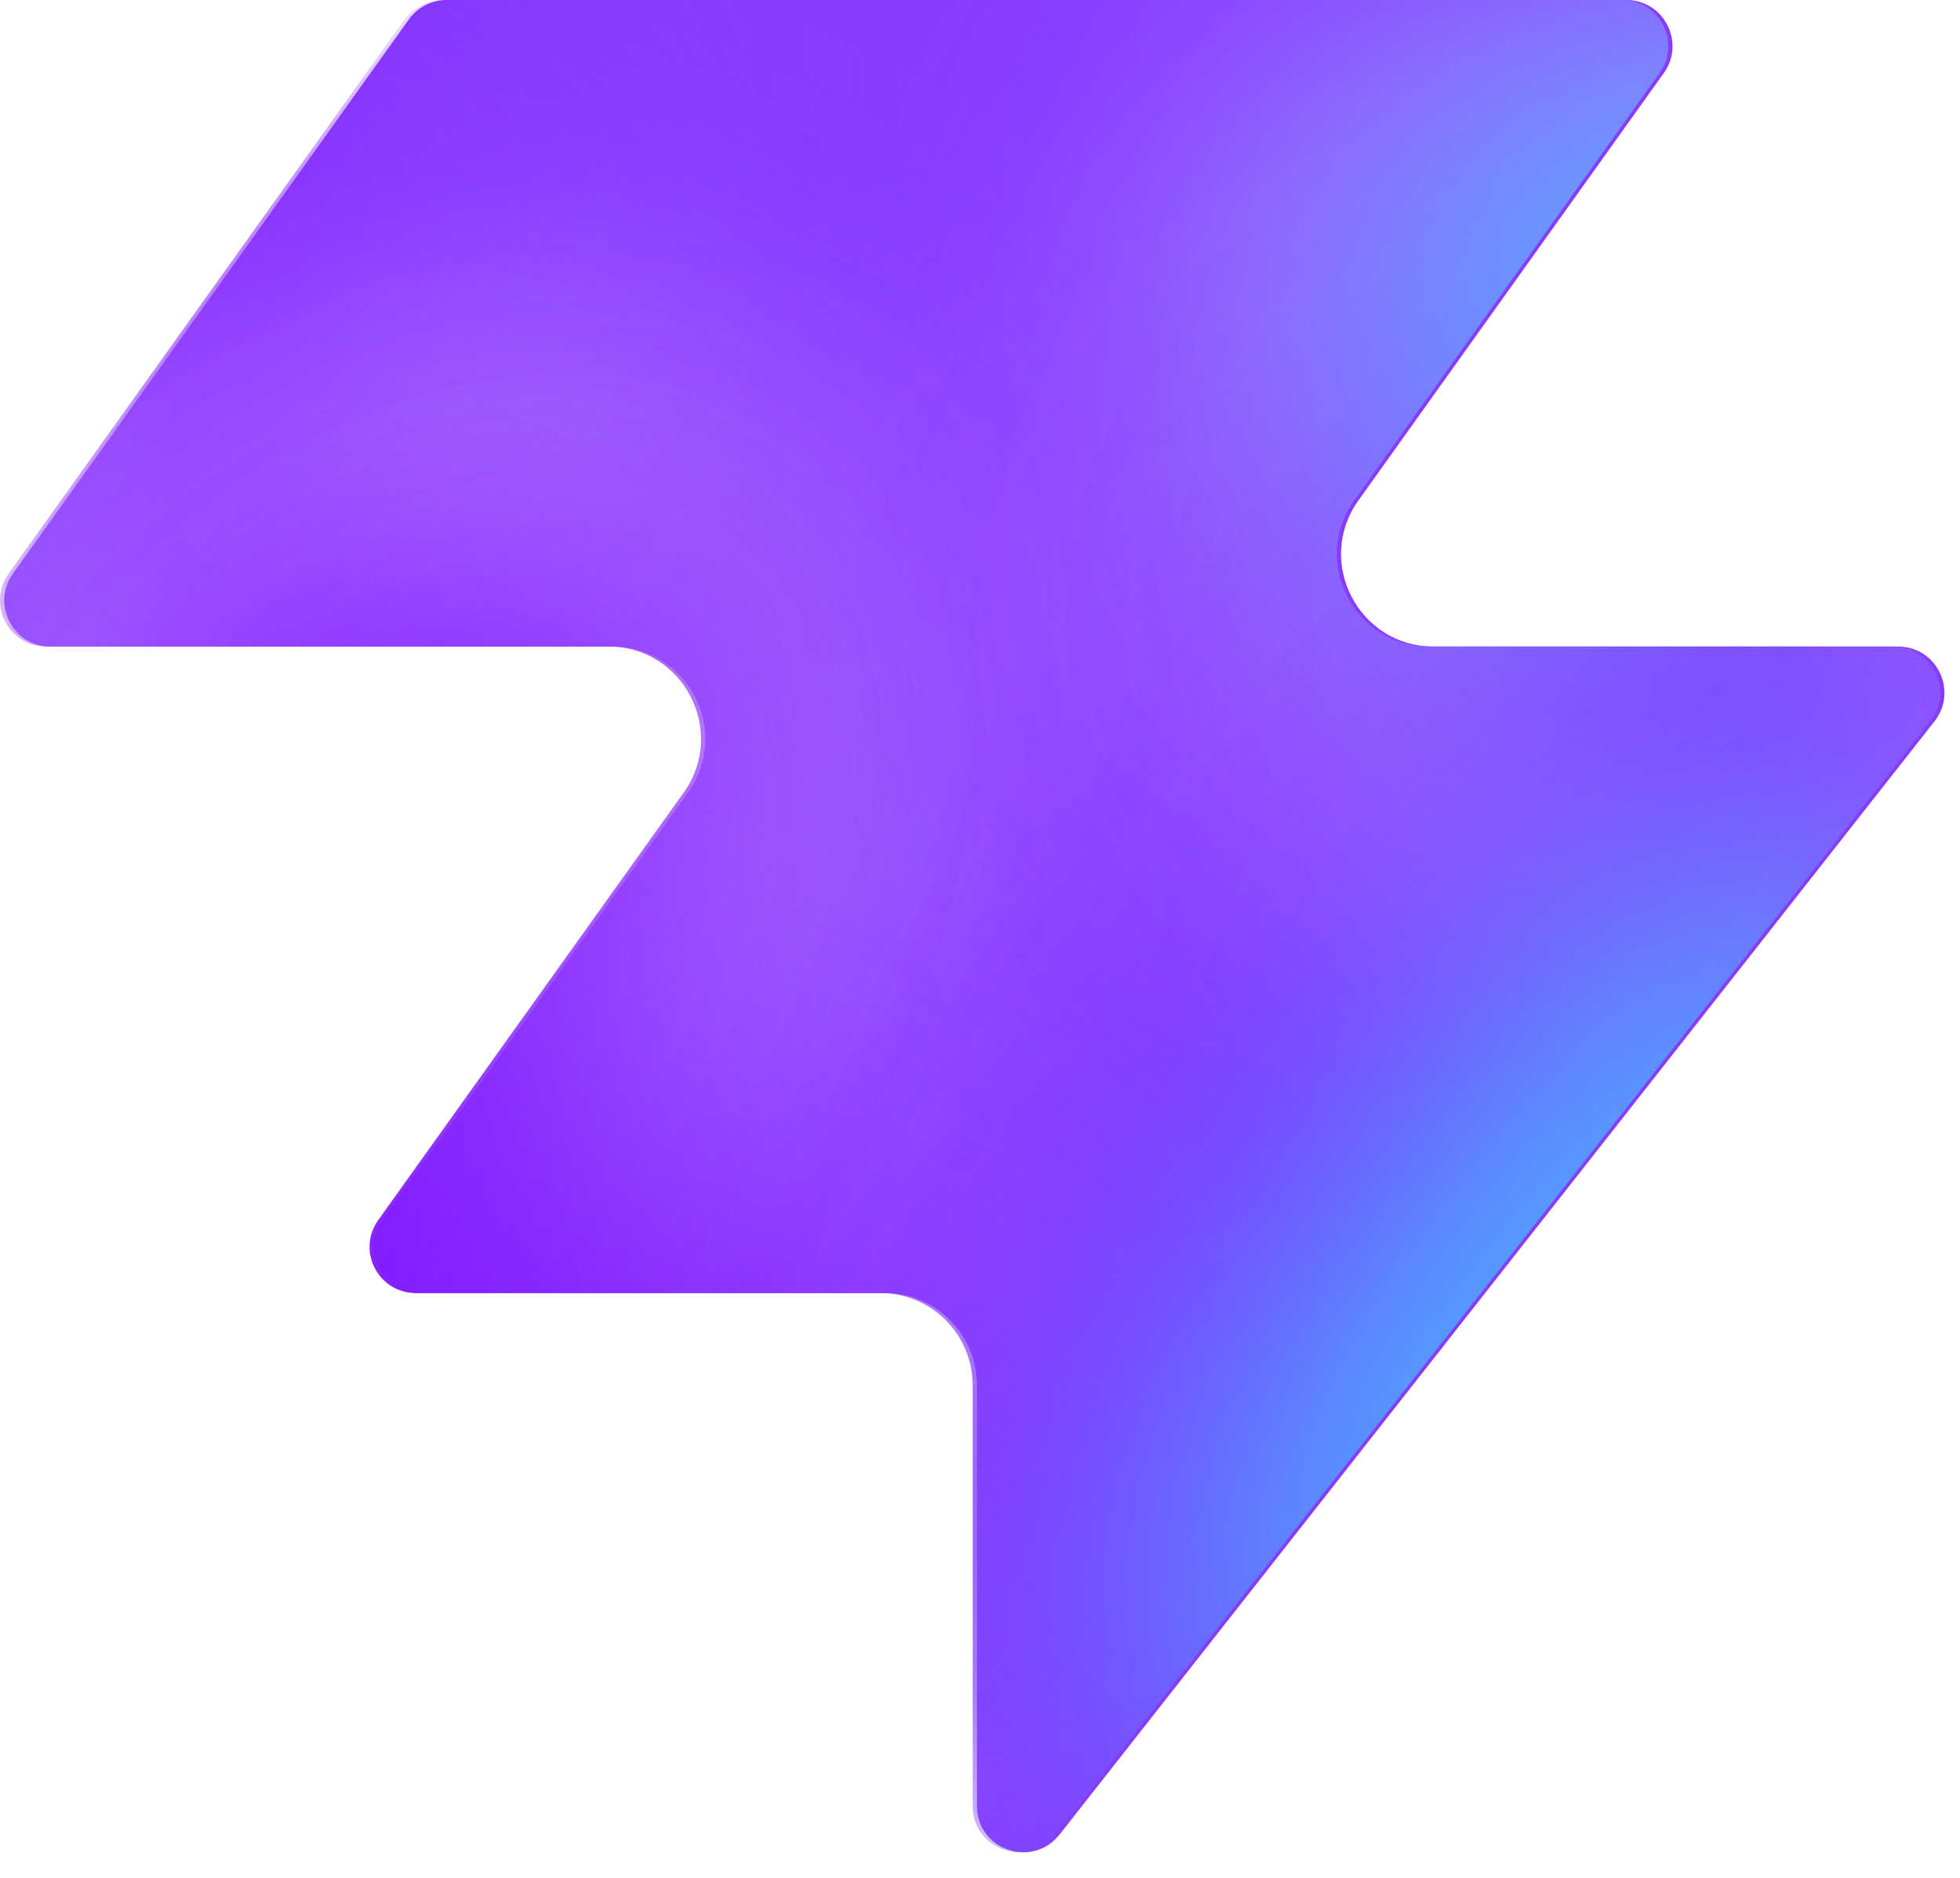
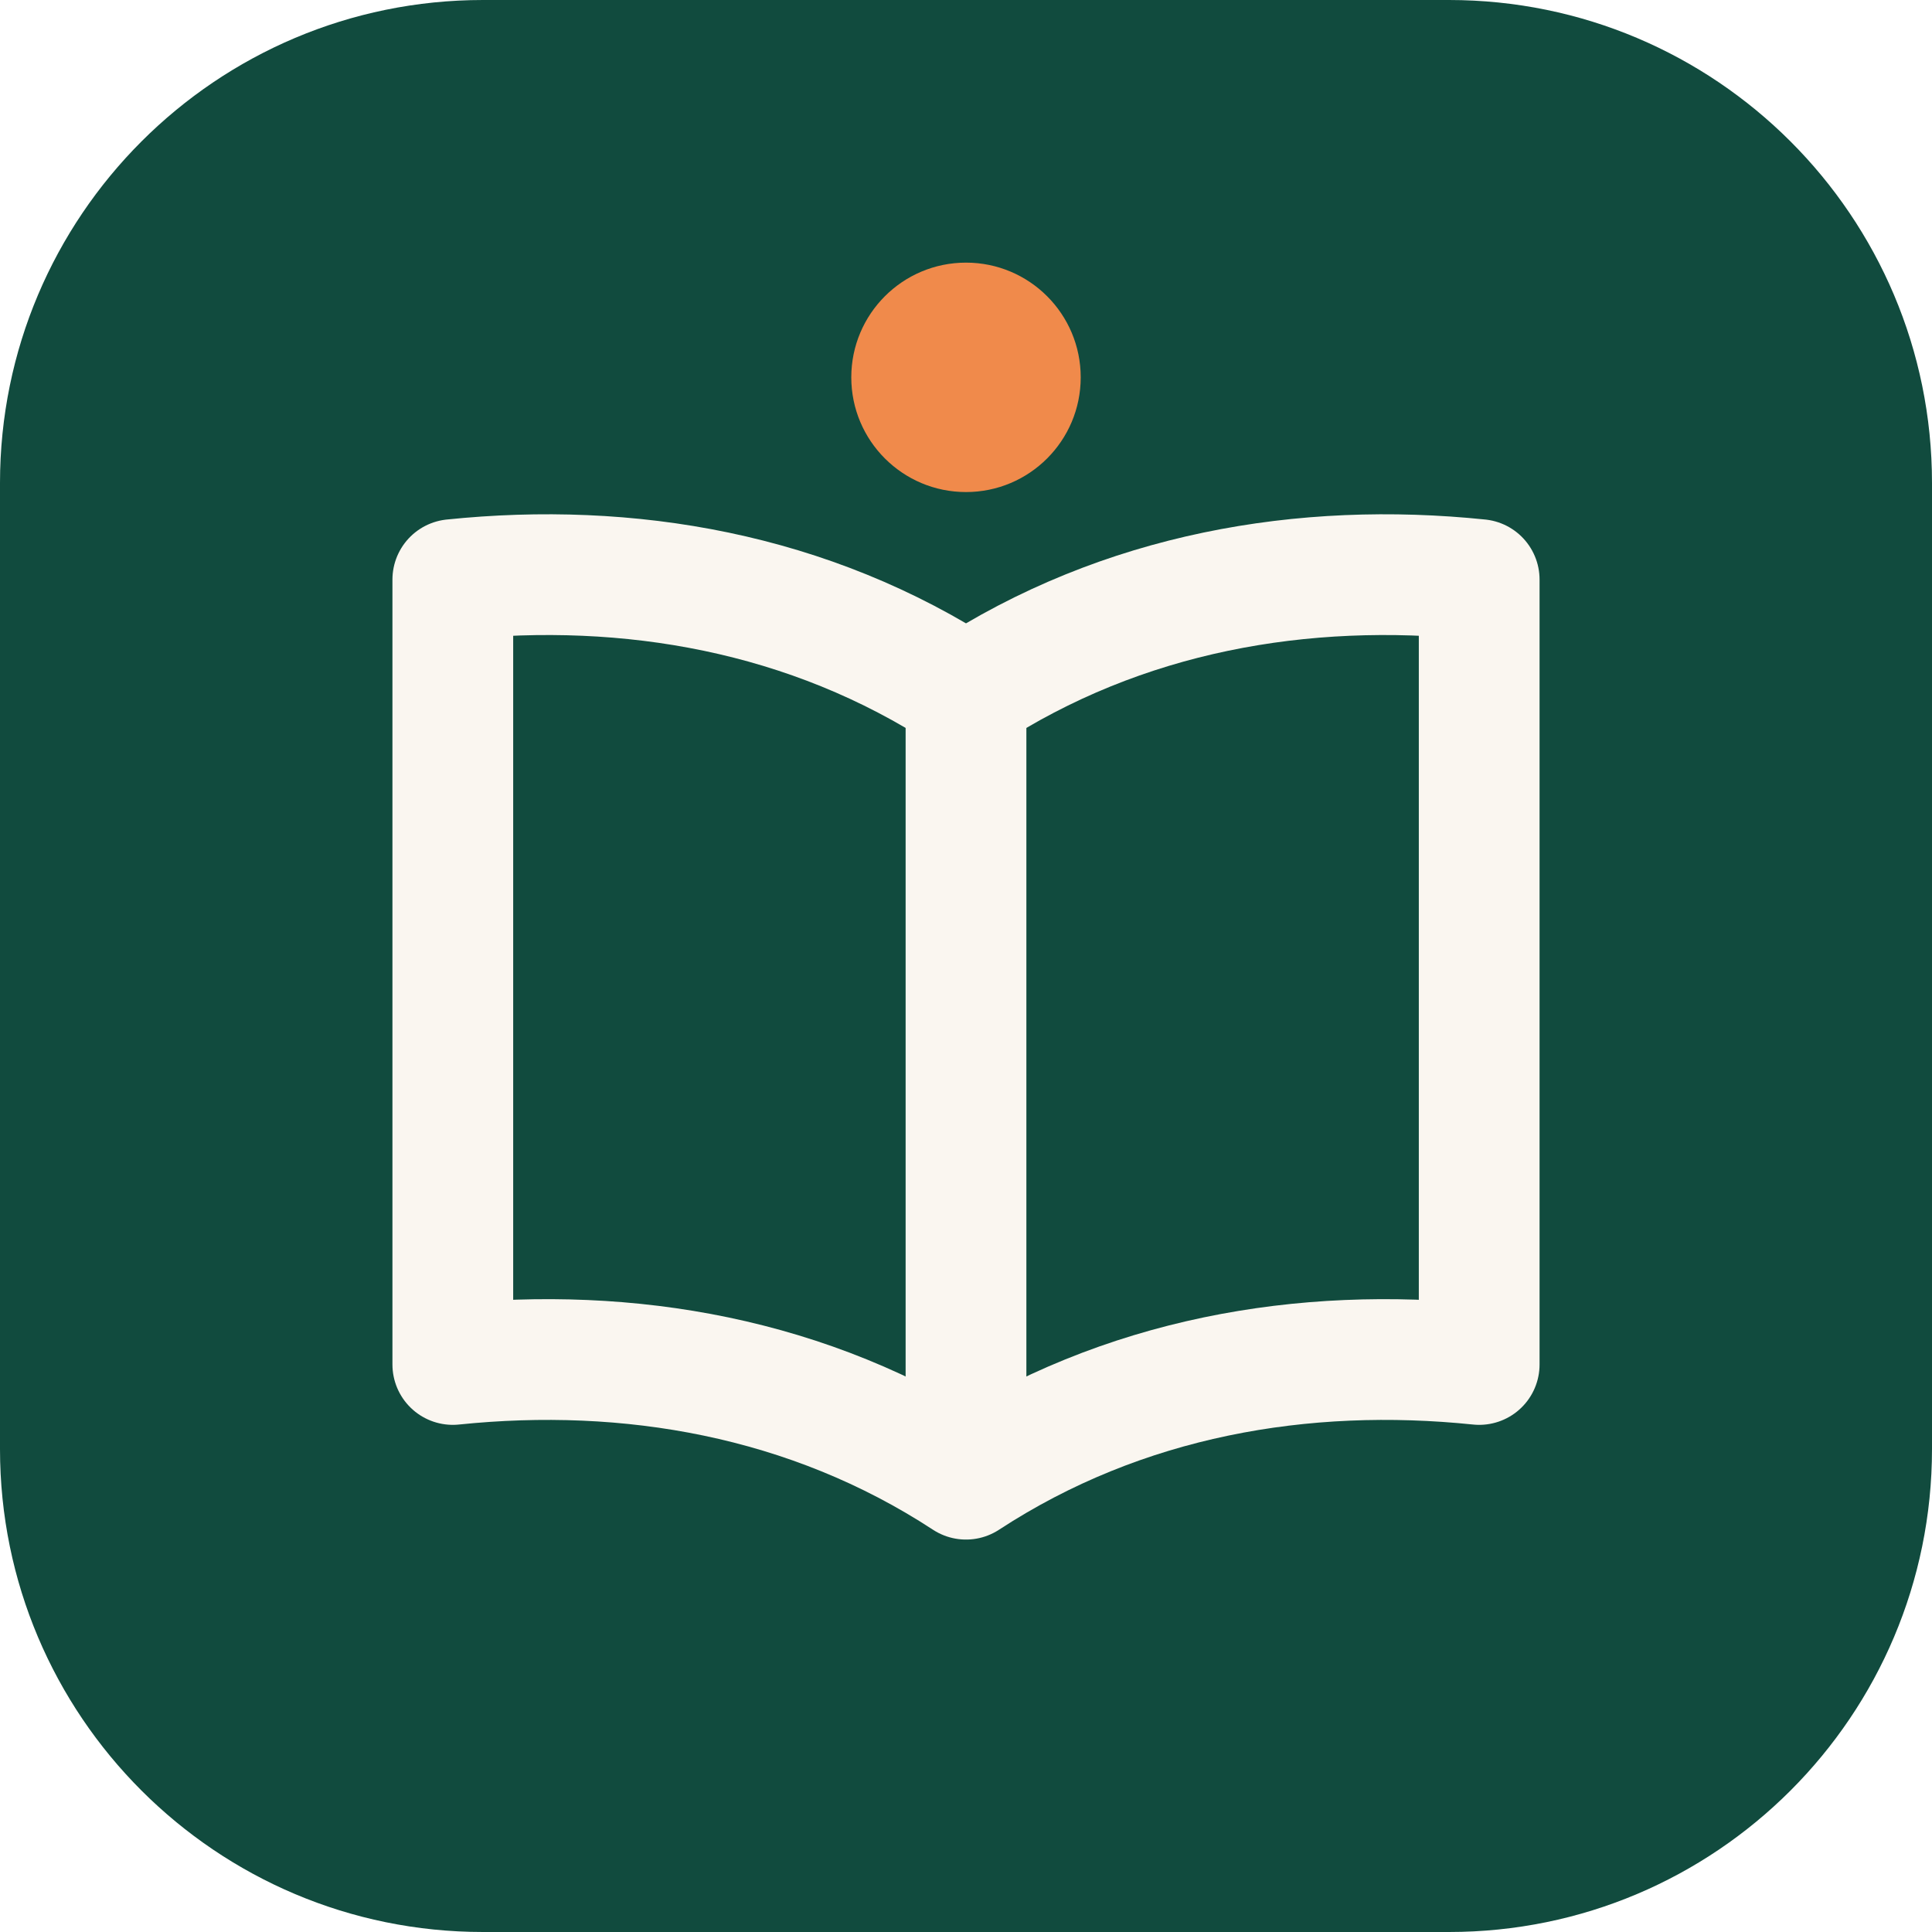
- <svg xmlns="http://www.w3.org/2000/svg" width="48" height="46" fill="none" viewBox="0 0 48 46">
-   <path fill="#863bff" d="M25.946 44.938c-.664.845-2.021.375-2.021-.698V33.937a2.26 2.26 0 0 0-2.262-2.262H10.287c-.92 0-1.456-1.04-.92-1.788l7.48-10.471c1.07-1.497 0-3.578-1.842-3.578H1.237c-.92 0-1.456-1.04-.92-1.788L10.013.474c.214-.297.556-.474.92-.474h28.894c.92 0 1.456 1.04.92 1.788l-7.48 10.471c-1.07 1.498 0 3.579 1.842 3.579h11.377c.943 0 1.473 1.088.89 1.83L25.947 44.94z" style="fill:#863bff;fill:color(display-p3 .525 .23 1);fill-opacity:1" />
-   <mask id="a" width="48" height="46" x="0" y="0" maskUnits="userSpaceOnUse" style="mask-type:alpha">
-     <path fill="#000" d="M25.842 44.938c-.664.844-2.021.375-2.021-.698V33.937a2.26 2.26 0 0 0-2.262-2.262H10.183c-.92 0-1.456-1.04-.92-1.788l7.48-10.471c1.07-1.498 0-3.579-1.842-3.579H1.133c-.92 0-1.456-1.04-.92-1.787L9.91.473c.214-.297.556-.474.92-.474h28.894c.92 0 1.456 1.04.92 1.788l-7.48 10.471c-1.07 1.498 0 3.578 1.842 3.578h11.377c.943 0 1.473 1.088.89 1.832L25.843 44.94z" style="fill:#000;fill-opacity:1" />
-   </mask>
-   <g mask="url(#a)">
-     <g filter="url(#b)">
-       <ellipse cx="5.508" cy="14.704" fill="#ede6ff" rx="5.508" ry="14.704" style="fill:#ede6ff;fill:color(display-p3 .927 .903 1);fill-opacity:1" transform="matrix(.00324 1 1 -.00324 -4.47 31.516)" />
-     </g>
-     <g filter="url(#c)">
-       <ellipse cx="10.399" cy="29.851" fill="#ede6ff" rx="10.399" ry="29.851" style="fill:#ede6ff;fill:color(display-p3 .927 .903 1);fill-opacity:1" transform="matrix(.00324 1 1 -.00324 -39.328 7.883)" />
-     </g>
-     <g filter="url(#d)">
-       <ellipse cx="5.508" cy="30.487" fill="#7e14ff" rx="5.508" ry="30.487" style="fill:#7e14ff;fill:color(display-p3 .492 .077 1);fill-opacity:1" transform="rotate(89.814 -25.913 -14.639)scale(1 -1)" />
-     </g>
-     <g filter="url(#e)">
-       <ellipse cx="5.508" cy="30.599" fill="#7e14ff" rx="5.508" ry="30.599" style="fill:#7e14ff;fill:color(display-p3 .492 .077 1);fill-opacity:1" transform="rotate(89.814 -32.644 -3.334)scale(1 -1)" />
-     </g>
-     <g filter="url(#f)">
-       <ellipse cx="5.508" cy="30.599" fill="#7e14ff" rx="5.508" ry="30.599" style="fill:#7e14ff;fill:color(display-p3 .492 .077 1);fill-opacity:1" transform="matrix(.00324 1 1 -.00324 -34.34 30.47)" />
-     </g>
-     <g filter="url(#g)">
-       <ellipse cx="14.072" cy="22.078" fill="#ede6ff" rx="14.072" ry="22.078" style="fill:#ede6ff;fill:color(display-p3 .927 .903 1);fill-opacity:1" transform="rotate(93.35 24.506 48.493)scale(-1 1)" />
-     </g>
-     <g filter="url(#h)">
-       <ellipse cx="3.47" cy="21.501" fill="#7e14ff" rx="3.47" ry="21.501" style="fill:#7e14ff;fill:color(display-p3 .492 .077 1);fill-opacity:1" transform="rotate(89.009 28.708 47.59)scale(-1 1)" />
-     </g>
-     <g filter="url(#i)">
-       <ellipse cx="3.47" cy="21.501" fill="#7e14ff" rx="3.47" ry="21.501" style="fill:#7e14ff;fill:color(display-p3 .492 .077 1);fill-opacity:1" transform="rotate(89.009 28.708 47.59)scale(-1 1)" />
-     </g>
-     <g filter="url(#j)">
-       <ellipse cx=".387" cy="8.972" fill="#7e14ff" rx="4.407" ry="29.108" style="fill:#7e14ff;fill:color(display-p3 .492 .077 1);fill-opacity:1" transform="rotate(39.51 .387 8.972)" />
-     </g>
-     <g filter="url(#k)">
-       <ellipse cx="47.523" cy="-6.092" fill="#7e14ff" rx="4.407" ry="29.108" style="fill:#7e14ff;fill:color(display-p3 .492 .077 1);fill-opacity:1" transform="rotate(37.892 47.523 -6.092)" />
-     </g>
-     <g filter="url(#l)">
-       <ellipse cx="41.412" cy="6.333" fill="#47bfff" rx="5.971" ry="9.665" style="fill:#47bfff;fill:color(display-p3 .28 .748 1);fill-opacity:1" transform="rotate(37.892 41.412 6.333)" />
-     </g>
-     <g filter="url(#m)">
-       <ellipse cx="-1.879" cy="38.332" fill="#7e14ff" rx="4.407" ry="29.108" style="fill:#7e14ff;fill:color(display-p3 .492 .077 1);fill-opacity:1" transform="rotate(37.892 -1.88 38.332)" />
-     </g>
-     <g filter="url(#n)">
-       <ellipse cx="-1.879" cy="38.332" fill="#7e14ff" rx="4.407" ry="29.108" style="fill:#7e14ff;fill:color(display-p3 .492 .077 1);fill-opacity:1" transform="rotate(37.892 -1.88 38.332)" />
-     </g>
-     <g filter="url(#o)">
-       <ellipse cx="35.651" cy="29.907" fill="#7e14ff" rx="4.407" ry="29.108" style="fill:#7e14ff;fill:color(display-p3 .492 .077 1);fill-opacity:1" transform="rotate(37.892 35.651 29.907)" />
-     </g>
-     <g filter="url(#p)">
-       <ellipse cx="38.418" cy="32.4" fill="#47bfff" rx="5.971" ry="15.297" style="fill:#47bfff;fill:color(display-p3 .28 .748 1);fill-opacity:1" transform="rotate(37.892 38.418 32.4)" />
-     </g>
+ <svg xmlns="http://www.w3.org/2000/svg" width="32" height="32" viewBox="0 0 32 32">
+   <rect width="32" height="32" rx="8" fill="#114B3E" />
+   <g fill="none" stroke="#FAF6F0" stroke-width="2" stroke-linecap="round" stroke-linejoin="round">
+     <path d="M16 11.5c-2.6-1.7-5.6-2.2-8.5-1.9v13c2.9-.3 5.9.2 8.5 1.9 2.6-1.7 5.6-2.2 8.5-1.9v-13c-2.9-.3-5.9.2-8.5 1.9Z" />
+     <path d="M16 11.5v12.9" />
  </g>
-   <defs>
-     <filter id="b" width="60.045" height="41.654" x="-19.77" y="16.149" color-interpolation-filters="sRGB" filterUnits="userSpaceOnUse">
-       <feFlood flood-opacity="0" result="BackgroundImageFix" />
-       <feBlend in="SourceGraphic" in2="BackgroundImageFix" result="shape" />
-       <feGaussianBlur result="effect1_foregroundBlur_2002_17158" stdDeviation="7.659" />
-     </filter>
-     <filter id="c" width="90.34" height="51.437" x="-54.613" y="-7.533" color-interpolation-filters="sRGB" filterUnits="userSpaceOnUse">
-       <feFlood flood-opacity="0" result="BackgroundImageFix" />
-       <feBlend in="SourceGraphic" in2="BackgroundImageFix" result="shape" />
-       <feGaussianBlur result="effect1_foregroundBlur_2002_17158" stdDeviation="7.659" />
-     </filter>
-     <filter id="d" width="79.355" height="29.4" x="-49.64" y="2.03" color-interpolation-filters="sRGB" filterUnits="userSpaceOnUse">
-       <feFlood flood-opacity="0" result="BackgroundImageFix" />
-       <feBlend in="SourceGraphic" in2="BackgroundImageFix" result="shape" />
-       <feGaussianBlur result="effect1_foregroundBlur_2002_17158" stdDeviation="4.596" />
-     </filter>
-     <filter id="e" width="79.579" height="29.4" x="-45.045" y="20.029" color-interpolation-filters="sRGB" filterUnits="userSpaceOnUse">
-       <feFlood flood-opacity="0" result="BackgroundImageFix" />
-       <feBlend in="SourceGraphic" in2="BackgroundImageFix" result="shape" />
-       <feGaussianBlur result="effect1_foregroundBlur_2002_17158" stdDeviation="4.596" />
-     </filter>
-     <filter id="f" width="79.579" height="29.4" x="-43.513" y="21.178" color-interpolation-filters="sRGB" filterUnits="userSpaceOnUse">
-       <feFlood flood-opacity="0" result="BackgroundImageFix" />
-       <feBlend in="SourceGraphic" in2="BackgroundImageFix" result="shape" />
-       <feGaussianBlur result="effect1_foregroundBlur_2002_17158" stdDeviation="4.596" />
-     </filter>
-     <filter id="g" width="74.749" height="58.852" x="15.756" y="-17.901" color-interpolation-filters="sRGB" filterUnits="userSpaceOnUse">
-       <feFlood flood-opacity="0" result="BackgroundImageFix" />
-       <feBlend in="SourceGraphic" in2="BackgroundImageFix" result="shape" />
-       <feGaussianBlur result="effect1_foregroundBlur_2002_17158" stdDeviation="7.659" />
-     </filter>
-     <filter id="h" width="61.377" height="25.362" x="23.548" y="2.284" color-interpolation-filters="sRGB" filterUnits="userSpaceOnUse">
-       <feFlood flood-opacity="0" result="BackgroundImageFix" />
-       <feBlend in="SourceGraphic" in2="BackgroundImageFix" result="shape" />
-       <feGaussianBlur result="effect1_foregroundBlur_2002_17158" stdDeviation="4.596" />
-     </filter>
-     <filter id="i" width="61.377" height="25.362" x="23.548" y="2.284" color-interpolation-filters="sRGB" filterUnits="userSpaceOnUse">
-       <feFlood flood-opacity="0" result="BackgroundImageFix" />
-       <feBlend in="SourceGraphic" in2="BackgroundImageFix" result="shape" />
-       <feGaussianBlur result="effect1_foregroundBlur_2002_17158" stdDeviation="4.596" />
-     </filter>
-     <filter id="j" width="56.045" height="63.649" x="-27.636" y="-22.853" color-interpolation-filters="sRGB" filterUnits="userSpaceOnUse">
-       <feFlood flood-opacity="0" result="BackgroundImageFix" />
-       <feBlend in="SourceGraphic" in2="BackgroundImageFix" result="shape" />
-       <feGaussianBlur result="effect1_foregroundBlur_2002_17158" stdDeviation="4.596" />
-     </filter>
-     <filter id="k" width="54.814" height="64.646" x="20.116" y="-38.415" color-interpolation-filters="sRGB" filterUnits="userSpaceOnUse">
-       <feFlood flood-opacity="0" result="BackgroundImageFix" />
-       <feBlend in="SourceGraphic" in2="BackgroundImageFix" result="shape" />
-       <feGaussianBlur result="effect1_foregroundBlur_2002_17158" stdDeviation="4.596" />
-     </filter>
-     <filter id="l" width="33.541" height="35.313" x="24.641" y="-11.323" color-interpolation-filters="sRGB" filterUnits="userSpaceOnUse">
-       <feFlood flood-opacity="0" result="BackgroundImageFix" />
-       <feBlend in="SourceGraphic" in2="BackgroundImageFix" result="shape" />
-       <feGaussianBlur result="effect1_foregroundBlur_2002_17158" stdDeviation="4.596" />
-     </filter>
-     <filter id="m" width="54.814" height="64.646" x="-29.286" y="6.009" color-interpolation-filters="sRGB" filterUnits="userSpaceOnUse">
-       <feFlood flood-opacity="0" result="BackgroundImageFix" />
-       <feBlend in="SourceGraphic" in2="BackgroundImageFix" result="shape" />
-       <feGaussianBlur result="effect1_foregroundBlur_2002_17158" stdDeviation="4.596" />
-     </filter>
-     <filter id="n" width="54.814" height="64.646" x="-29.286" y="6.009" color-interpolation-filters="sRGB" filterUnits="userSpaceOnUse">
-       <feFlood flood-opacity="0" result="BackgroundImageFix" />
-       <feBlend in="SourceGraphic" in2="BackgroundImageFix" result="shape" />
-       <feGaussianBlur result="effect1_foregroundBlur_2002_17158" stdDeviation="4.596" />
-     </filter>
-     <filter id="o" width="54.814" height="64.646" x="8.244" y="-2.416" color-interpolation-filters="sRGB" filterUnits="userSpaceOnUse">
-       <feFlood flood-opacity="0" result="BackgroundImageFix" />
-       <feBlend in="SourceGraphic" in2="BackgroundImageFix" result="shape" />
-       <feGaussianBlur result="effect1_foregroundBlur_2002_17158" stdDeviation="4.596" />
-     </filter>
-     <filter id="p" width="39.409" height="43.623" x="18.713" y="10.588" color-interpolation-filters="sRGB" filterUnits="userSpaceOnUse">
-       <feFlood flood-opacity="0" result="BackgroundImageFix" />
-       <feBlend in="SourceGraphic" in2="BackgroundImageFix" result="shape" />
-       <feGaussianBlur result="effect1_foregroundBlur_2002_17158" stdDeviation="4.596" />
-     </filter>
-   </defs>
+   <circle cx="16" cy="6.25" r="1.9" fill="#F08A4B" />
</svg>
